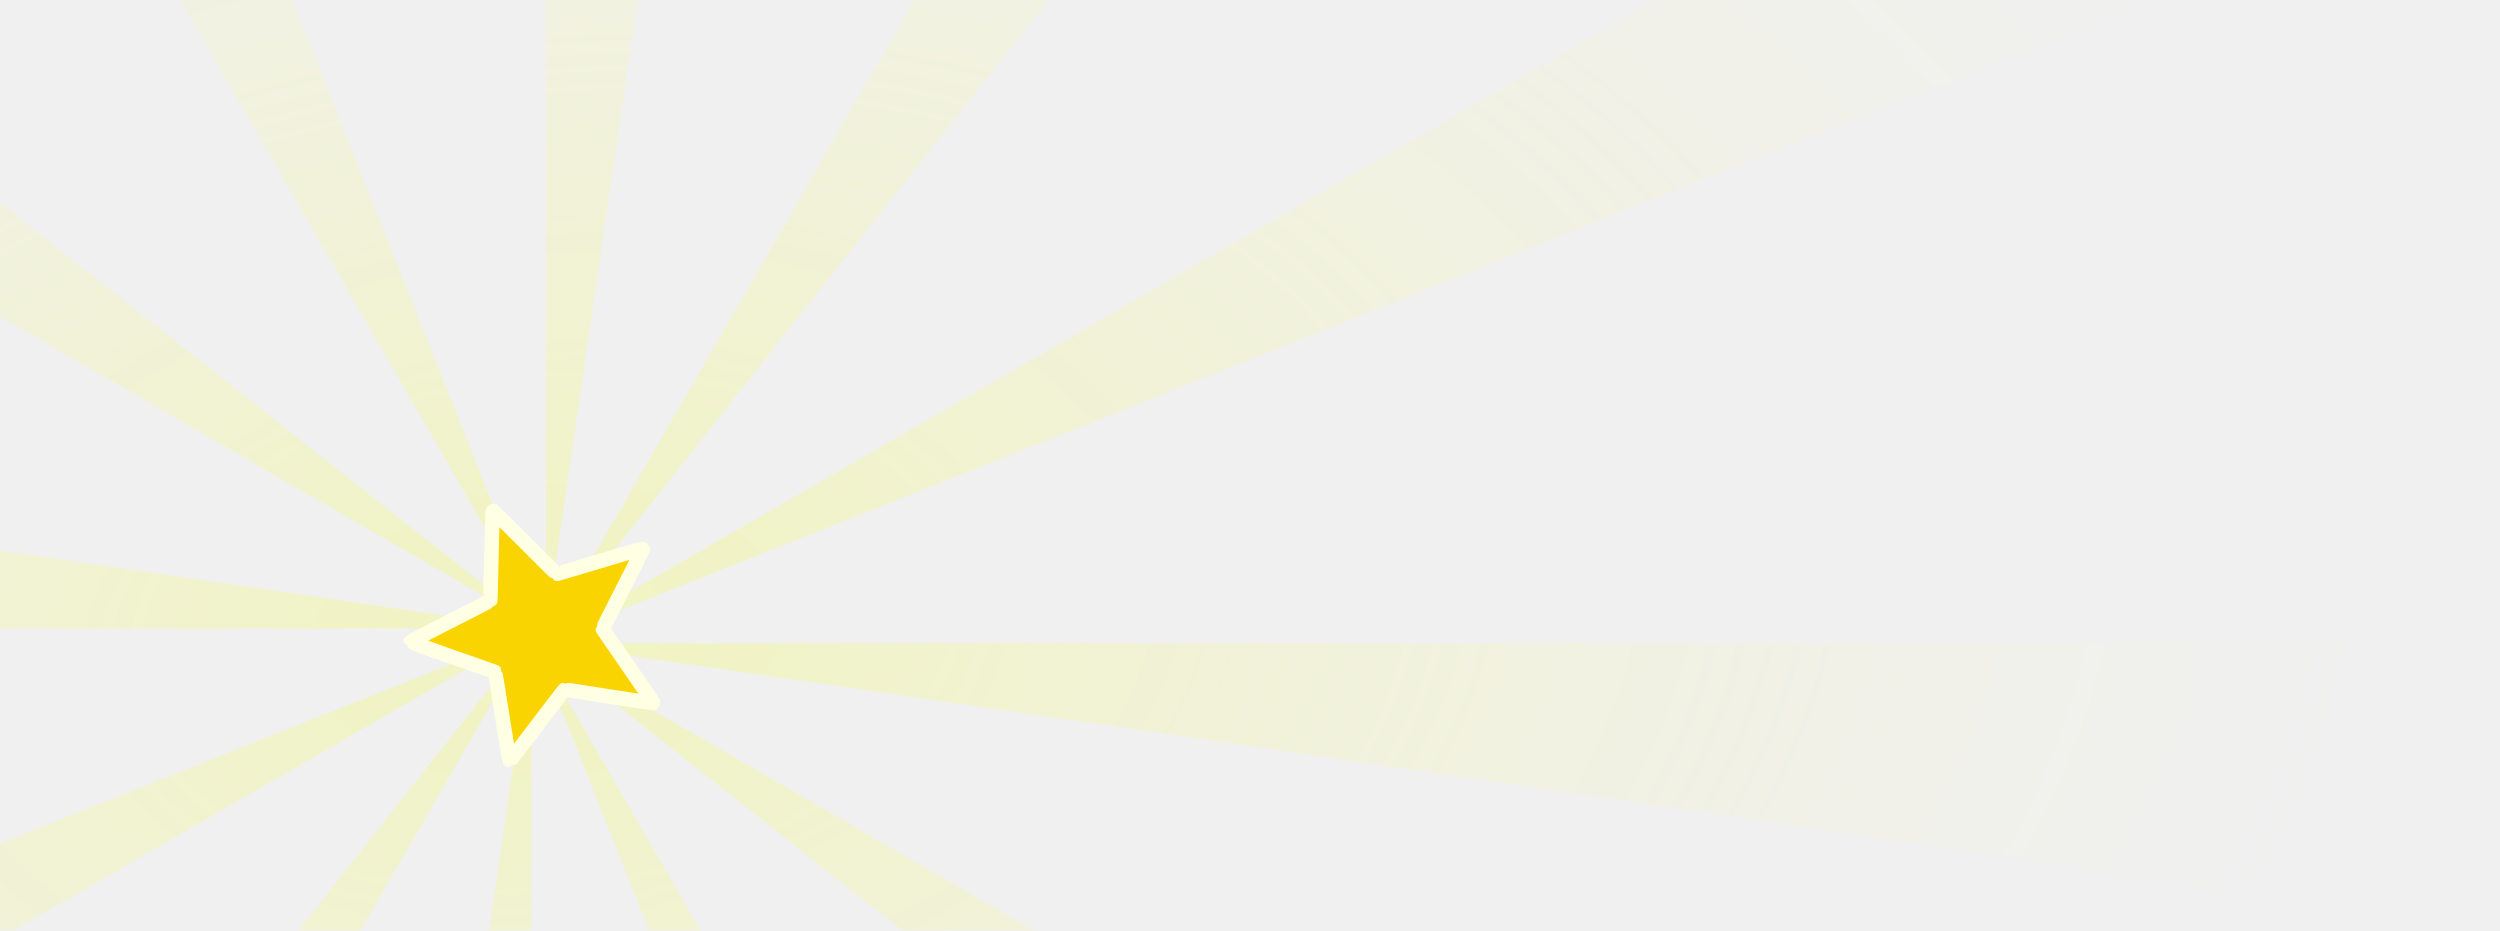
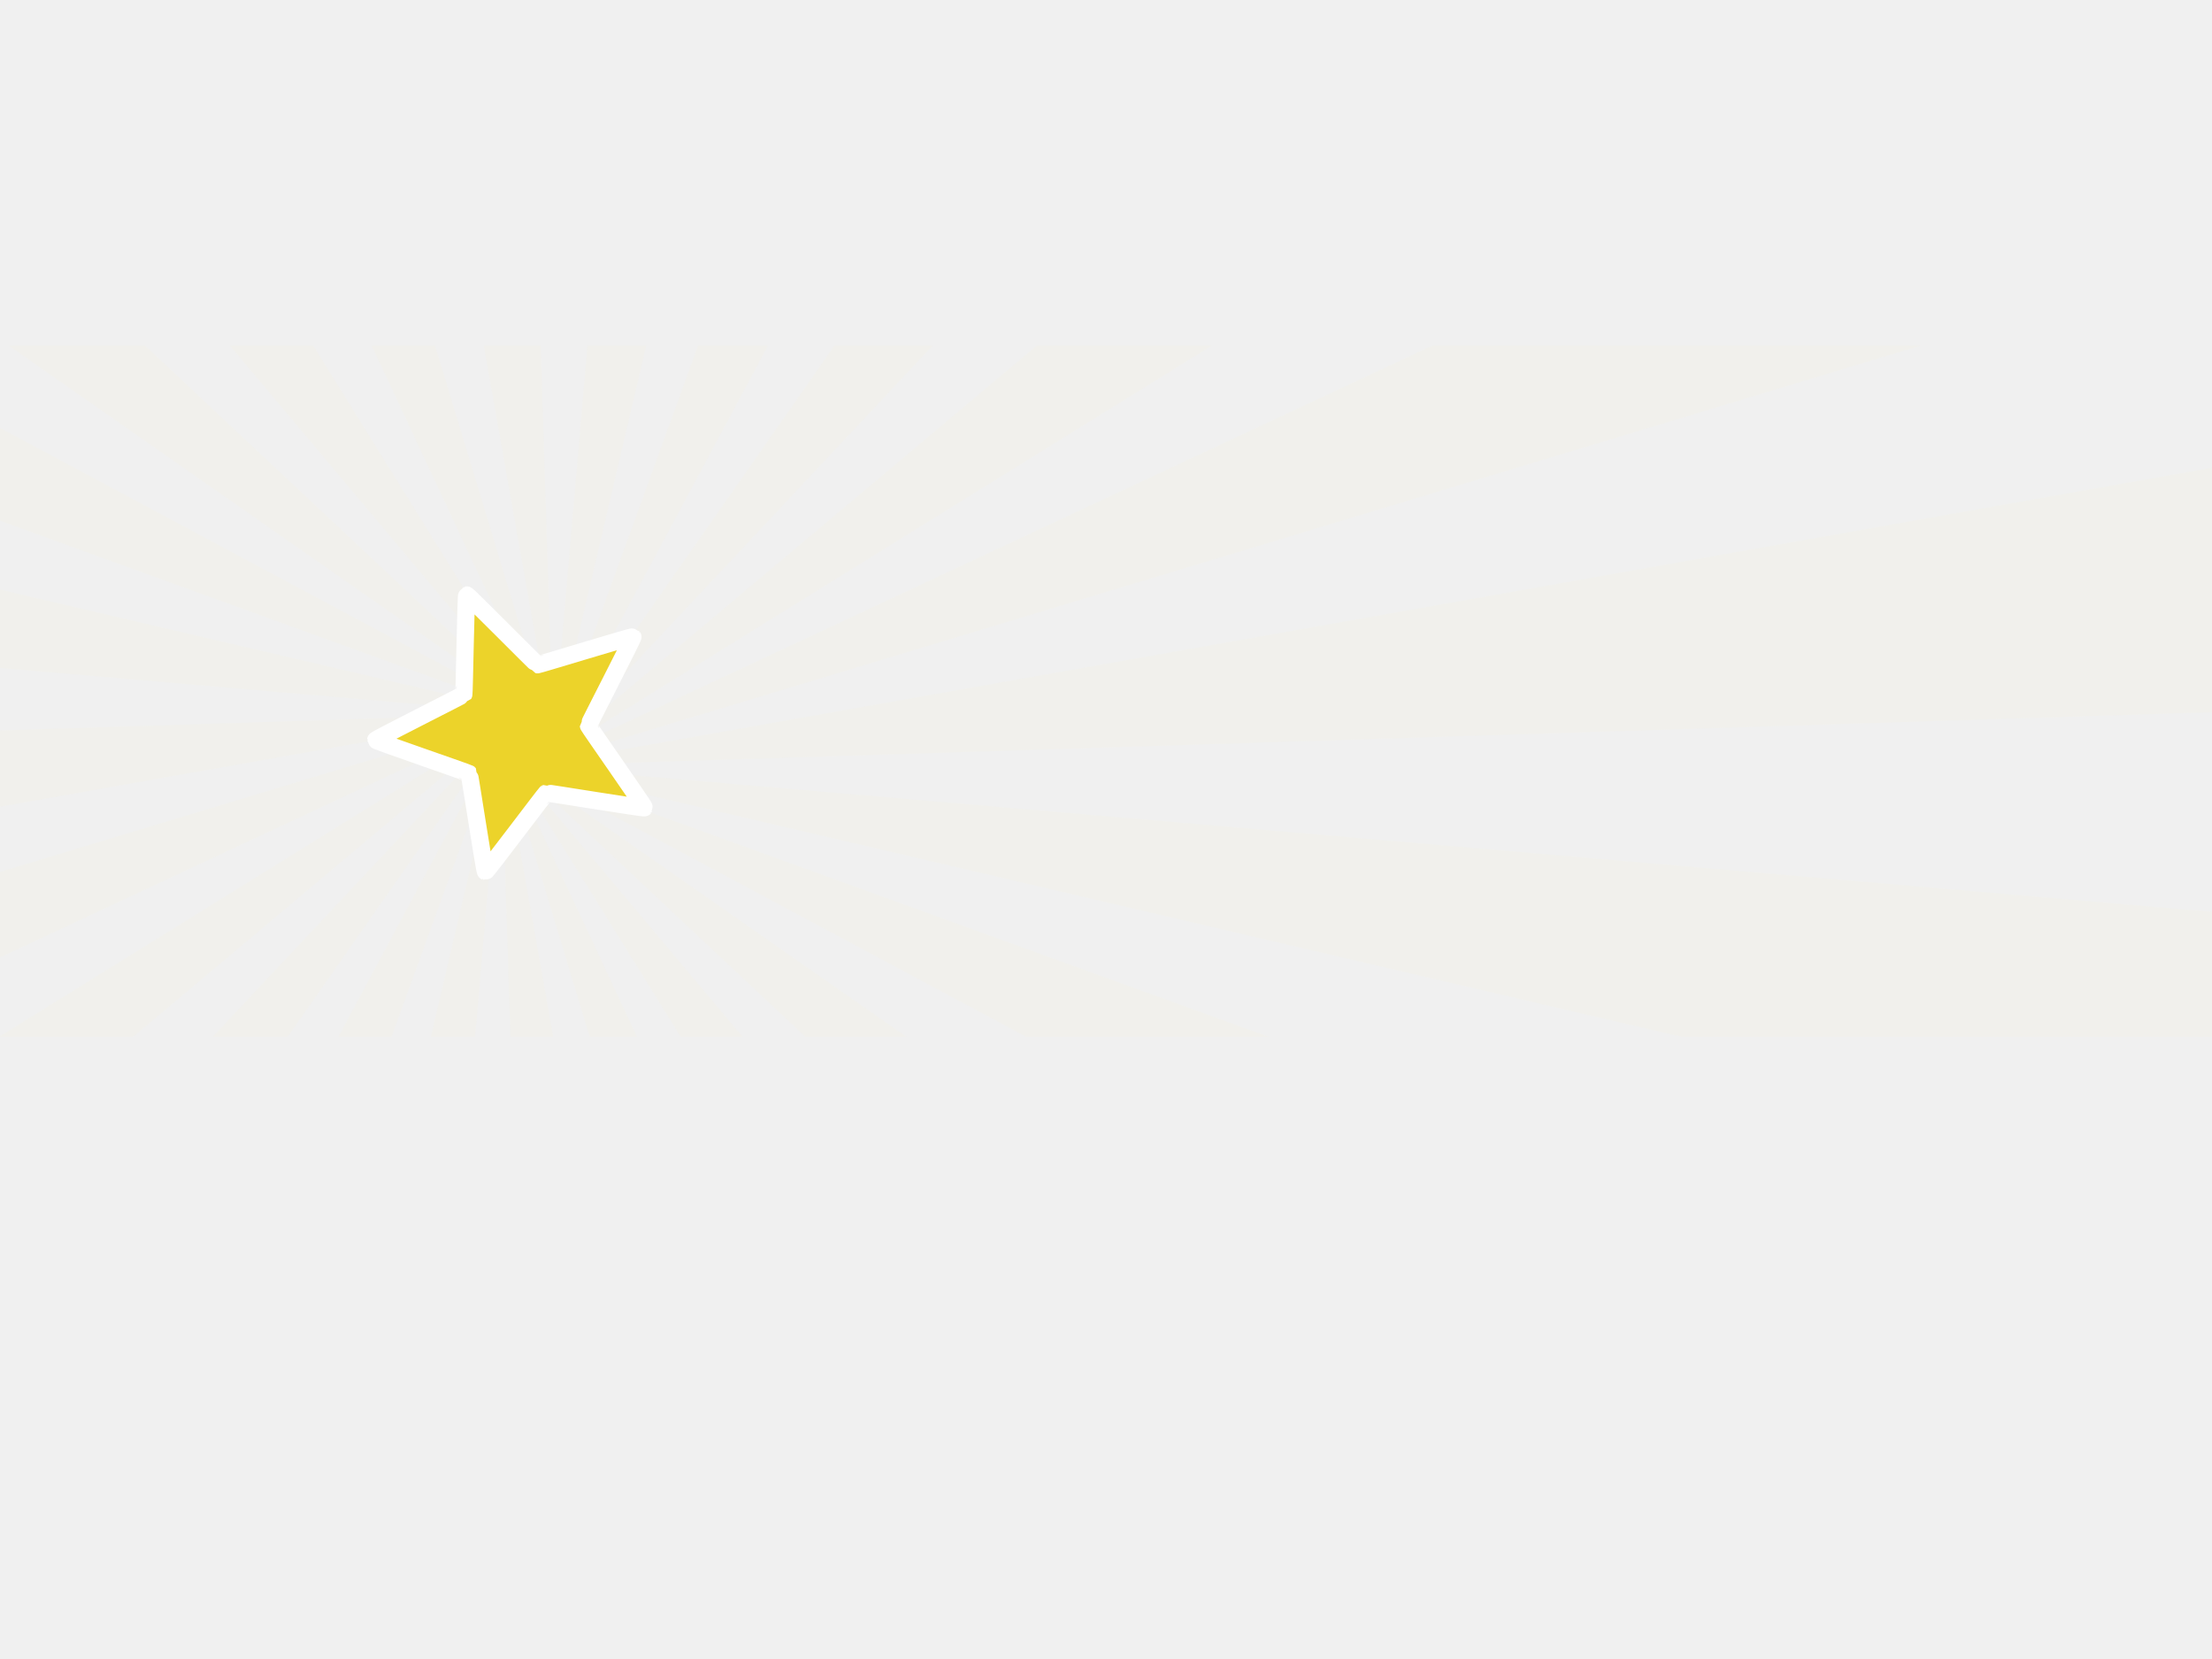
- <svg xmlns="http://www.w3.org/2000/svg" xmlns:xlink="http://www.w3.org/1999/xlink" version="1.0" width="100%" height="100%" viewBox="0 0 172 64" id="svg2">
+ <svg xmlns="http://www.w3.org/2000/svg" version="1.0" width="100%" height="100%" viewBox="0 0 640 480" id="svg2">
  <defs id="defs4">
-     <linearGradient id="linearGradient3219">
-       <stop id="stop3221" style="stop-color:#f4ff2c;stop-opacity:0.25" offset="0" />
-       <stop id="stop3223" style="stop-color:#ffff8f;stop-opacity:0" offset="1" />
-     </linearGradient>
-     <radialGradient cx="37.606" cy="62.905" r="86" fx="37.606" fy="62.905" id="radialGradient3225" xlink:href="#linearGradient3219" gradientUnits="userSpaceOnUse" gradientTransform="matrix(1.45727,-0.1862977,0.1148366,0.8982821,-24.41977,-6.0012)" />
-   </defs>
-   <path d="M 12.406,0 L 36.219,41.25 C 35.866,41.37 35.558,41.574 35.312,41.844 L 0,13.938 L 0,21.781 L 35.125,42.062 C 34.94,42.326 34.835,42.638 34.781,42.969 L 0,37.875 L 0,43.25 L 34.719,43.25 C 34.718,43.271 34.719,43.292 34.719,43.312 C 34.719,43.602 34.803,43.873 34.906,44.125 C 34.91,44.134 34.902,44.147 34.906,44.156 L 0,58.031 L 0,64 L 0.969,64 L 35,44.344 C 35.137,44.592 35.343,44.792 35.562,44.969 L 20.531,64 L 24.812,64 L 35.719,45.125 C 35.914,45.252 36.143,45.347 36.375,45.406 L 33.656,64 L 36.562,64 L 36.562,45.438 C 36.675,45.456 36.788,45.469 36.906,45.469 C 37.035,45.469 37.159,45.459 37.281,45.438 L 44.656,64 L 48.188,64 L 37.438,45.406 C 37.674,45.346 37.895,45.225 38.094,45.094 L 38.125,45.094 L 62.062,64 L 71.125,64 L 38.219,45 C 38.422,44.843 38.582,44.655 38.719,44.438 L 172,63.875 L 172,44.25 L 38.844,44.25 C 38.971,43.99 39.049,43.712 39.062,43.406 L 148.219,0 L 113.844,0 L 39.062,43.188 C 39.043,42.852 38.936,42.528 38.781,42.25 L 72.156,0 L 62.906,0 L 38.656,42.031 C 38.446,41.74 38.17,41.502 37.844,41.344 L 43.875,0 L 37.562,0 L 37.562,41.219 C 37.354,41.152 37.136,41.125 36.906,41.125 C 36.756,41.125 36.61,41.127 36.469,41.156 L 20.094,0 L 12.406,0 z" id="path2398" style="fill:url(#radialGradient3225);fill-opacity:1;fill-rule:evenodd;stroke:none;stroke-width:1px;stroke-linecap:butt;stroke-linejoin:miter;stroke-opacity:1" />
-   <path d="M 27.61,26.629 C 27.695,26.629 30.963,34.419 31.032,34.469 C 31.101,34.519 39.519,35.22 39.545,35.301 C 39.572,35.382 33.173,40.897 33.147,40.978 C 33.121,41.06 35.055,49.282 34.986,49.332 C 34.917,49.383 27.695,45.001 27.61,45.001 C 27.524,45.001 20.302,49.383 20.233,49.332 C 20.164,49.282 22.099,41.06 22.072,40.978 C 22.046,40.897 15.648,35.382 15.674,35.301 C 15.7,35.22 24.118,34.519 24.187,34.469 C 24.257,34.419 27.524,26.629 27.61,26.629 z" transform="matrix(0.6691925,-0.2685647,0.2685647,0.6691925,8.283302,24.74846)" id="path3253" style="fill:#fad400;fill-opacity:1;fill-rule:evenodd;stroke:#ffffe4;stroke-width:1.387;stroke-linecap:butt;stroke-linejoin:round;marker:none;marker-start:none;marker-mid:none;marker-end:none;stroke-miterlimit:4;stroke-dasharray:none;stroke-dashoffset:0;stroke-opacity:1;visibility:visible;display:inline;overflow:visible;enable-background:accumulate" />
+     </defs>
+   <path style="fill:#faf0ad;fill-rule:evenodd;stroke:none;stroke-width:0.43px;stroke-linecap:butt;stroke-linejoin:miter;stroke-opacity:1;opacity:1;color:#000000;fill-opacity:0.064;marker:none;marker-start:none;marker-mid:none;marker-end:none;stroke-miterlimit:4;stroke-dasharray:none;stroke-dashoffset:0;visibility:visible;display:inline;overflow:visible;enable-background:accumulate" d="M 2.531 100 L 142 197.469 C 141.335 197.893 140.728 198.373 140.125 198.875 L 0 123.812 L 0 150.656 L 138.125 200.781 C 137.612 201.356 137.127 201.96 136.688 202.594 L 0 170.594 L 0 193.25 L 135.281 204.969 C 134.944 205.652 134.659 206.338 134.406 207.062 L 0 211.344 L 0 233.406 L 133.719 209.688 C 133.578 210.421 133.458 211.179 133.406 211.938 L 0 252.281 L 0 277 L 133.438 214.625 C 133.444 214.712 133.43 214.787 133.438 214.875 C 133.496 215.537 133.594 216.174 133.719 216.812 L 0 299.812 L 0 300 L 38.5 300 L 134.406 219.375 C 134.649 220.069 134.963 220.754 135.281 221.406 L 61.531 300 L 83.219 300 L 136.562 223.688 C 136.965 224.283 137.409 224.833 137.875 225.375 L 97.906 300 L 113.281 300 L 139.688 227.219 C 140.217 227.686 140.796 228.126 141.375 228.531 L 124.656 300 L 137.469 300 L 143.531 229.844 C 144.159 230.166 144.805 230.468 145.469 230.719 L 147.688 300 L 160.062 300 L 147.906 231.438 C 148.588 231.593 149.295 231.703 150 231.781 L 170.625 300 L 184.312 300 L 152.5 231.906 C 152.901 231.896 153.314 231.88 153.719 231.844 C 154.015 231.817 154.302 231.759 154.594 231.719 L 196.969 300 L 214.875 300 L 157.062 231.219 C 157.743 231.03 158.387 230.822 159.031 230.562 L 233.062 300 L 262.281 300 L 161.312 229.438 C 161.932 229.084 162.522 228.732 163.094 228.312 L 296.969 300 L 367.125 300 L 165.031 226.656 C 165.548 226.157 166.013 225.648 166.469 225.094 L 486.562 300 L 640 300 L 640 263.844 L 167.969 223 C 168.346 222.387 168.695 221.749 169 221.094 L 640 206.062 L 640 135.344 L 169.938 218.656 C 170.151 217.958 170.307 217.259 170.438 216.531 L 555.688 100 L 414.406 100 L 170.719 213.906 C 170.746 213.168 170.75 212.441 170.688 211.688 L 350.625 100 L 299.969 100 L 170.25 209.031 C 170.079 208.285 169.881 207.551 169.625 206.844 L 269.844 100 L 241.438 100 L 168.5 204.375 C 168.138 203.702 167.751 203.056 167.312 202.438 L 222.188 100 L 201.969 100 L 165.562 200.312 C 165.027 199.754 164.443 199.238 163.844 198.75 L 186.969 100 L 169.969 100 L 161.562 197.156 C 160.894 196.759 160.217 196.406 159.5 196.094 L 156.438 100 L 139.969 100 L 156.844 195.156 C 156.092 194.956 155.314 194.824 154.531 194.719 L 125.875 100 L 107.562 100 L 151.75 194.562 C 151.301 194.57 150.861 194.585 150.406 194.625 C 150.075 194.654 149.731 194.673 149.406 194.719 L 90.625 100 L 66.531 100 L 146.656 195.312 C 145.905 195.538 145.174 195.843 144.469 196.156 L 41.969 100 L 2.531 100 z " id="path3505" />
+   <g id="g3438">
+     <path style="fill:#ecd32a;fill-opacity:1;fill-rule:evenodd;stroke:none;stroke-width:2.795;stroke-linecap:butt;stroke-linejoin:round;marker:none;marker-start:none;marker-mid:none;marker-end:none;stroke-miterlimit:4;stroke-dasharray:none;stroke-dashoffset:0;stroke-opacity:1;visibility:visible;display:inline;overflow:visible;enable-background:accumulate" id="path2643" d="M 135.052,172.165 C 135.319,172.058 155.25,192.253 155.528,192.323 C 155.807,192.393 182.925,184.045 183.109,184.266 C 183.293,184.486 170.246,209.682 170.266,209.969 C 170.285,210.256 186.604,233.467 186.451,233.71 C 186.298,233.954 158.304,229.331 158.037,229.438 C 157.77,229.545 140.738,252.238 140.46,252.168 C 140.181,252.098 135.926,224.045 135.742,223.824 C 135.558,223.604 108.712,214.418 108.693,214.131 C 108.674,213.844 134.039,201.129 134.192,200.886 C 134.344,200.642 134.785,172.272 135.052,172.165 z" />
+     <path d="M 135.052,172.165 C 135.319,172.058 155.25,192.253 155.528,192.323 C 155.807,192.393 182.925,184.045 183.109,184.266 C 183.293,184.486 170.246,209.682 170.266,209.969 C 170.285,210.256 186.604,233.467 186.451,233.71 C 186.298,233.954 158.304,229.331 158.037,229.438 C 157.77,229.545 140.738,252.238 140.46,252.168 C 140.181,252.098 135.926,224.045 135.742,223.824 C 135.558,223.604 108.712,214.418 108.693,214.131 C 108.674,213.844 134.039,201.129 134.192,200.886 C 134.344,200.642 134.785,172.272 135.052,172.165 z" id="path3419" style="fill:none;fill-opacity:1;fill-rule:evenodd;stroke:#ffffff;stroke-width:5;stroke-linecap:butt;stroke-linejoin:round;marker:none;marker-start:none;marker-mid:none;marker-end:none;stroke-miterlimit:4;stroke-dasharray:none;stroke-dashoffset:0;stroke-opacity:1;visibility:visible;display:inline;overflow:visible;enable-background:accumulate" />
+   </g>
</svg>
